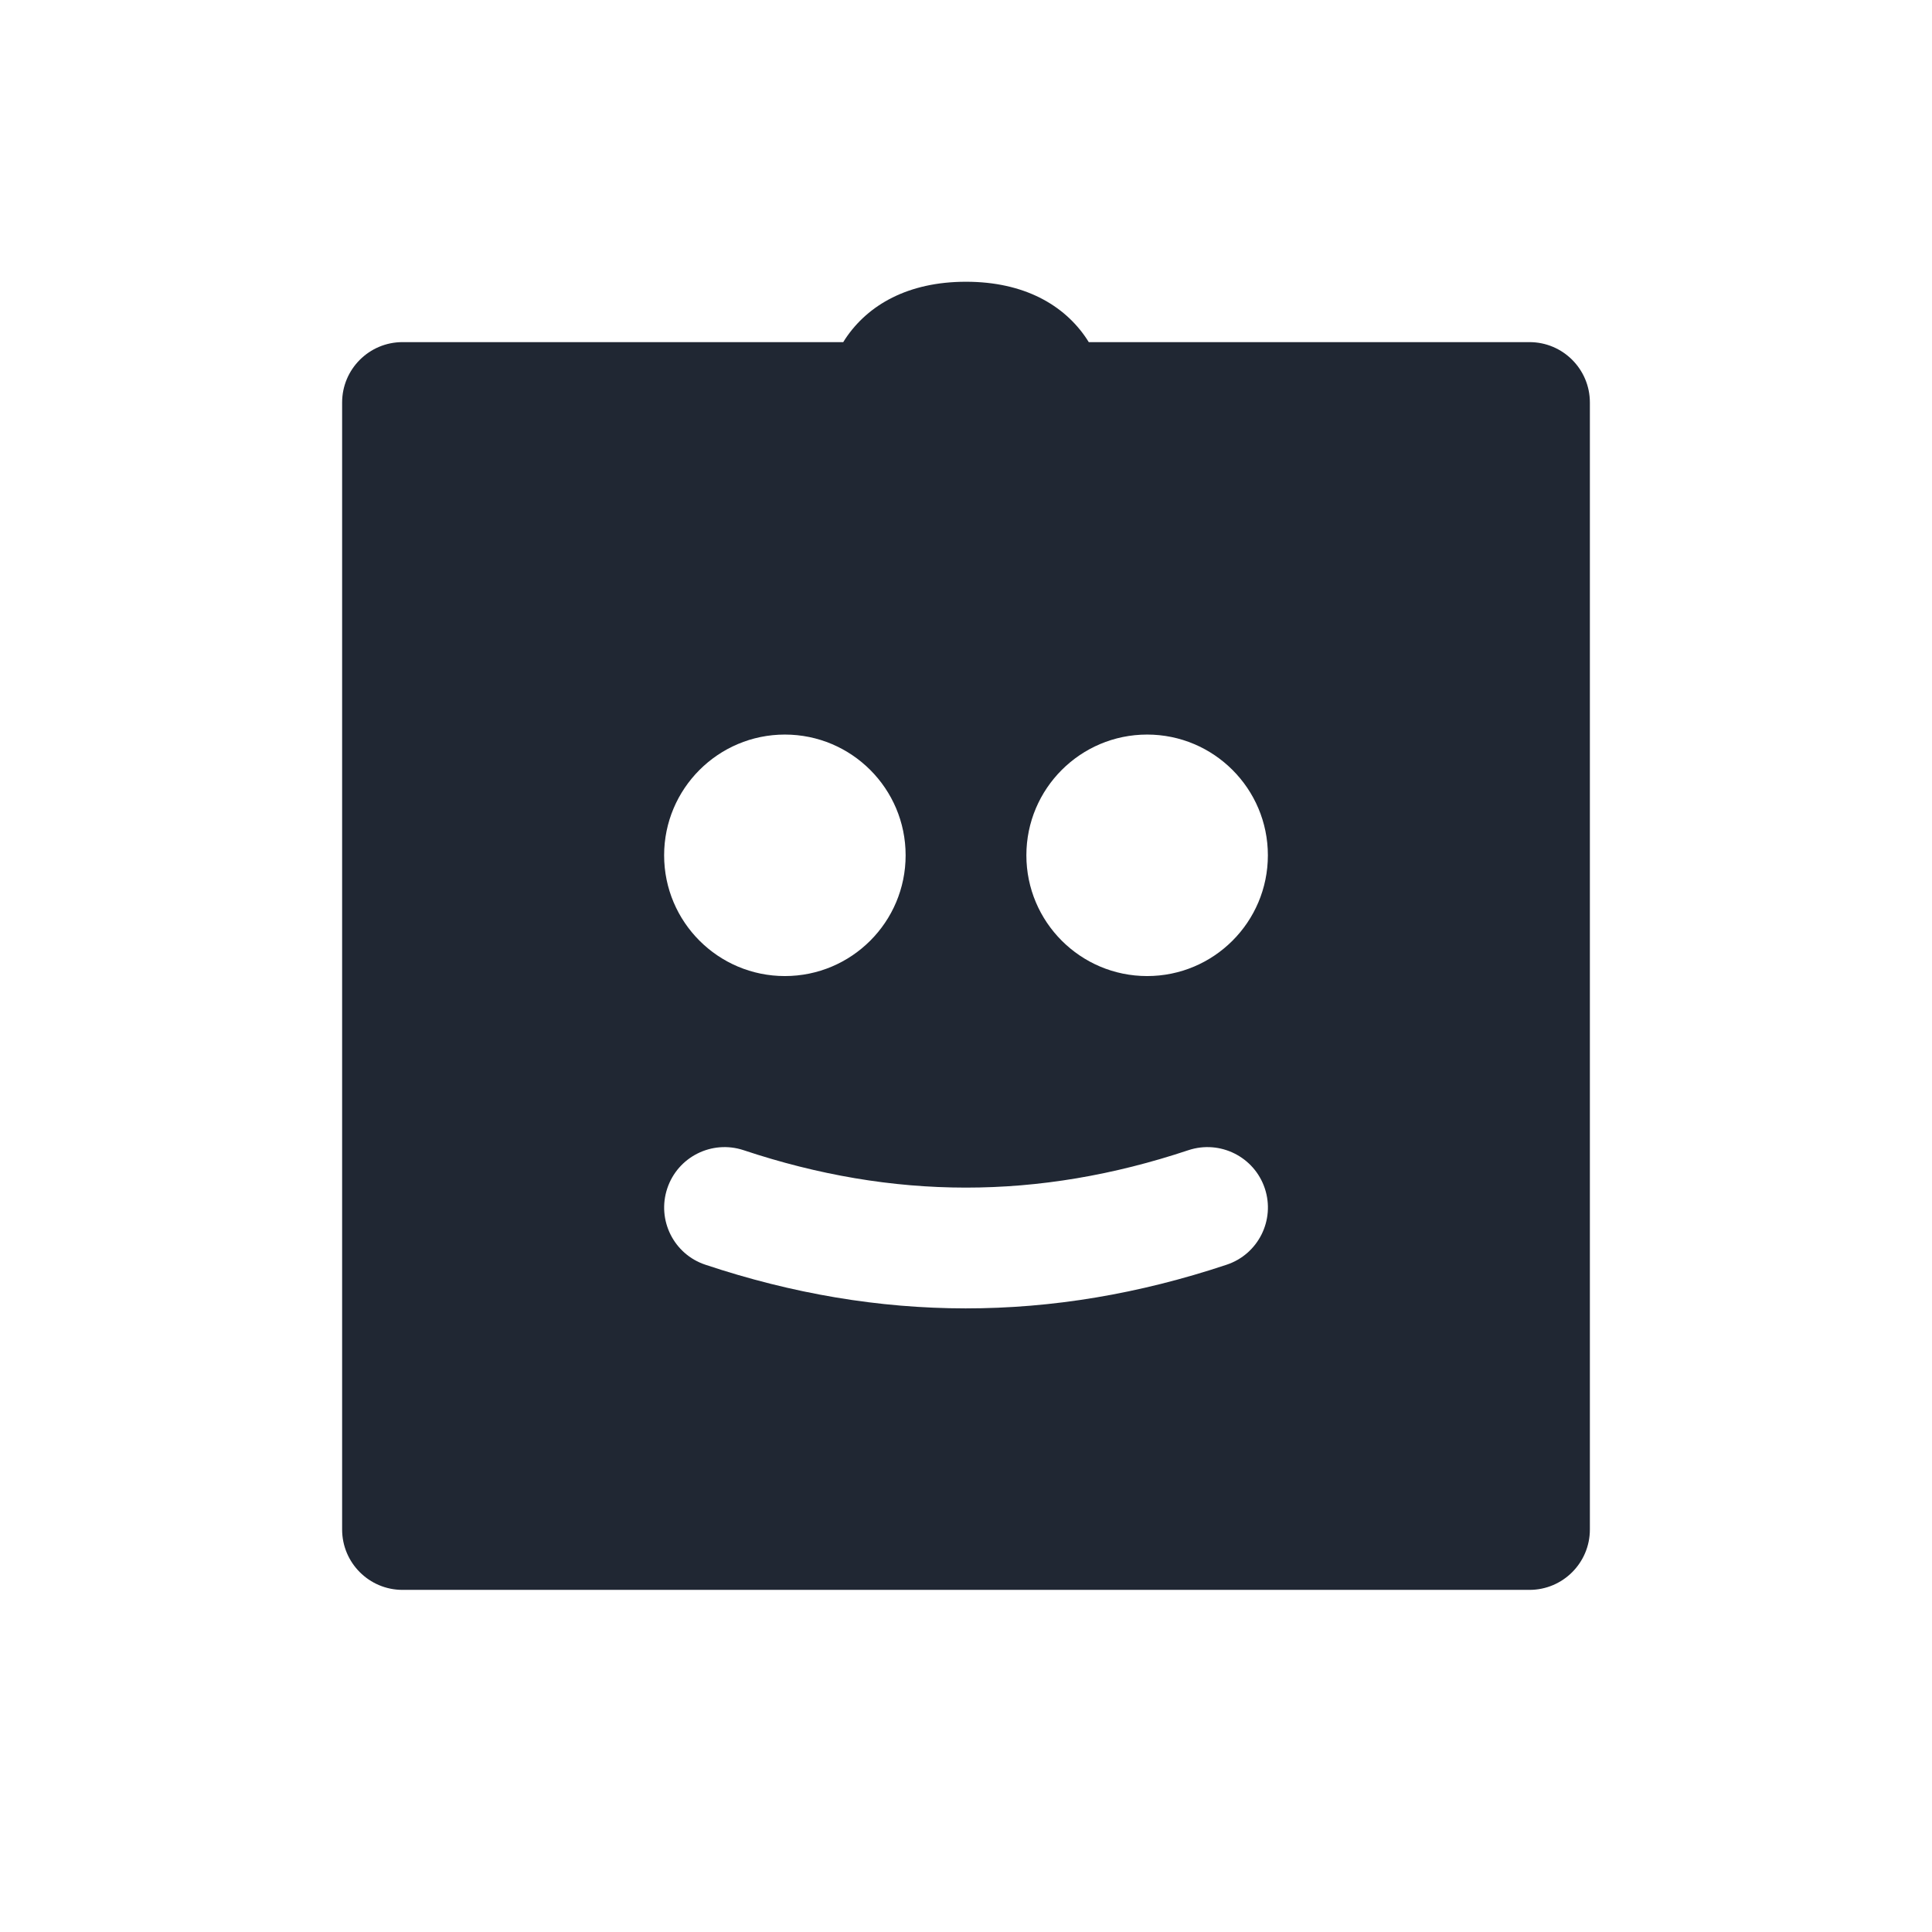
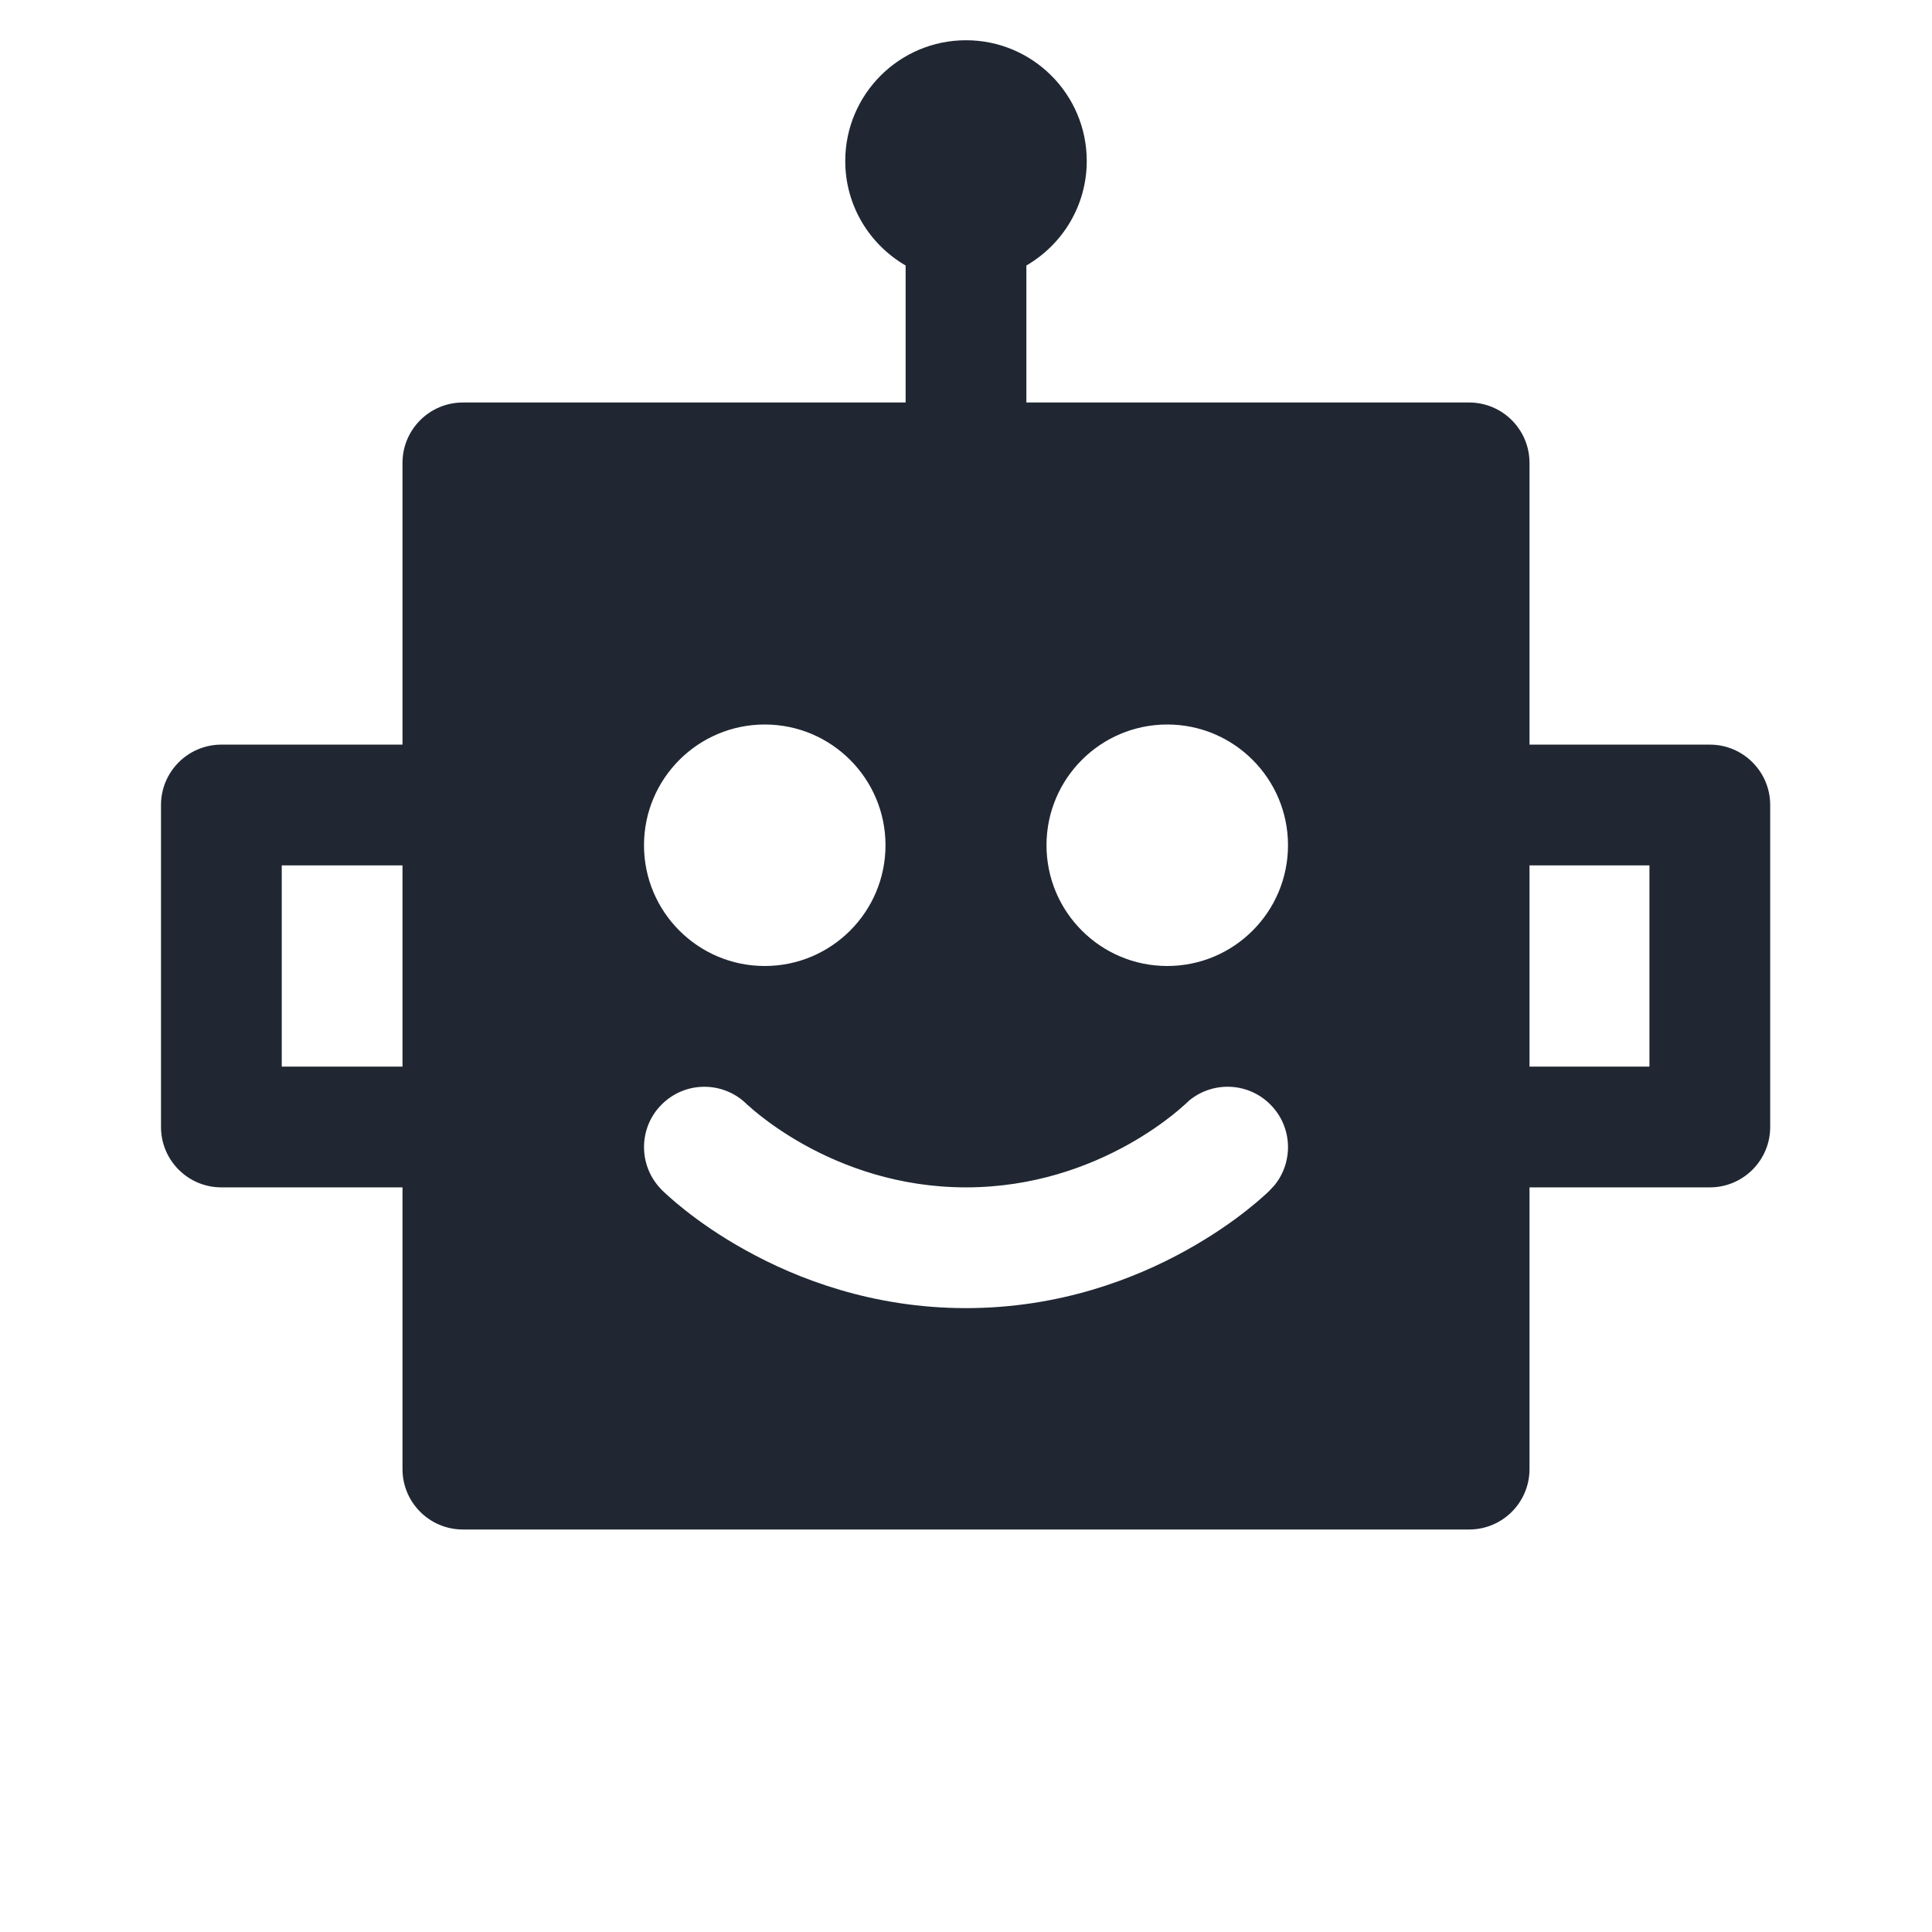
<svg xmlns="http://www.w3.org/2000/svg" width="24" height="24" viewBox="0 0 24 24" fill="none">
-   <path fill-rule="evenodd" clip-rule="evenodd" d="M13.525 4.25H19C19.414 4.25 19.75 4.586 19.75 5V19C19.75 19.414 19.414 19.75 19 19.75H5C4.586 19.75 4.25 19.414 4.25 19V5C4.25 4.586 4.586 4.25 5 4.25H10.475C10.483 4.236 10.492 4.223 10.501 4.209C10.782 3.787 11.281 3.5 12 3.5C12.719 3.5 13.218 3.787 13.499 4.209C13.508 4.223 13.517 4.236 13.525 4.25ZM8.25 10.625C8.25 9.797 8.922 9.125 9.75 9.125C10.578 9.125 11.25 9.797 11.25 10.625C11.25 11.453 10.578 12.125 9.75 12.125C8.922 12.125 8.25 11.453 8.25 10.625ZM12.75 10.625C12.75 9.797 13.422 9.125 14.25 9.125C15.078 9.125 15.75 9.797 15.75 10.625C15.75 11.453 15.078 12.125 14.25 12.125C13.422 12.125 12.75 11.453 12.75 10.625ZM8.289 14.763C8.42 14.37 8.844 14.158 9.237 14.288C11.091 14.906 12.898 14.91 14.763 14.288C15.156 14.158 15.581 14.37 15.712 14.763C15.843 15.156 15.63 15.581 15.237 15.711C13.063 16.436 10.924 16.432 8.763 15.711C8.37 15.581 8.158 15.156 8.289 14.763Z" fill="#202733" />
+   <path fill-rule="evenodd" clip-rule="evenodd" d="M12 0.5C12.828 0.5 13.5 1.172 13.5 2C13.5 2.555 13.198 3.038 12.75 3.298V5H18.25C18.664 5 19 5.336 19 5.75V9.25H21.24C21.654 9.25 21.99 9.586 21.99 10V14C21.99 14.414 21.654 14.75 21.24 14.75H19V18.25C19 18.664 18.664 19 18.25 19H5.75C5.336 19 5 18.664 5 18.25V14.75H2.75C2.336 14.75 2 14.414 2 14V10C2 9.586 2.336 9.25 2.75 9.25H5V5.75C5 5.336 5.336 5 5.75 5H11.25V3.298C10.802 3.038 10.5 2.555 10.5 2C10.5 1.172 11.172 0.5 12 0.5ZM9.28 13.72C8.987 13.427 8.513 13.427 8.22 13.72C7.927 14.012 7.927 14.487 8.22 14.78L8.23 14.791C8.235 14.795 8.241 14.801 8.248 14.808C8.262 14.821 8.283 14.841 8.307 14.862C8.355 14.906 8.425 14.965 8.512 15.034C8.686 15.172 8.939 15.352 9.261 15.53C9.903 15.887 10.841 16.25 12 16.25C13.159 16.25 14.097 15.887 14.739 15.53C15.061 15.351 15.314 15.172 15.488 15.034C15.575 14.965 15.645 14.906 15.693 14.862C15.718 14.841 15.738 14.821 15.752 14.808C15.759 14.801 15.765 14.796 15.77 14.791L15.78 14.78L15.832 14.724C16.072 14.429 16.055 13.994 15.78 13.72C15.506 13.445 15.071 13.428 14.776 13.668L14.72 13.72C14.715 13.724 14.705 13.733 14.691 13.745C14.664 13.77 14.619 13.809 14.559 13.856C14.437 13.953 14.251 14.086 14.011 14.22C13.529 14.488 12.841 14.75 12 14.75C11.159 14.75 10.471 14.488 9.989 14.22C9.749 14.086 9.563 13.953 9.441 13.856C9.381 13.809 9.336 13.77 9.309 13.745C9.296 13.733 9.285 13.724 9.28 13.72ZM14.722 13.717L14.721 13.719C14.722 13.718 14.721 13.717 14.722 13.717ZM3.5 13.25H5V10.75H3.5V13.25ZM19 13.25H20.49V10.75H19V13.25ZM9.5 9C8.672 9 8 9.672 8 10.5C8 11.328 8.672 12 9.5 12C10.328 12 11 11.328 11 10.5C11 9.672 10.328 9 9.5 9ZM14.5 9C13.672 9 13 9.672 13 10.5C13 11.328 13.672 12 14.5 12C15.328 12 16 11.328 16 10.5C16 9.672 15.328 9 14.5 9Z" fill="#202733" />
</svg>
